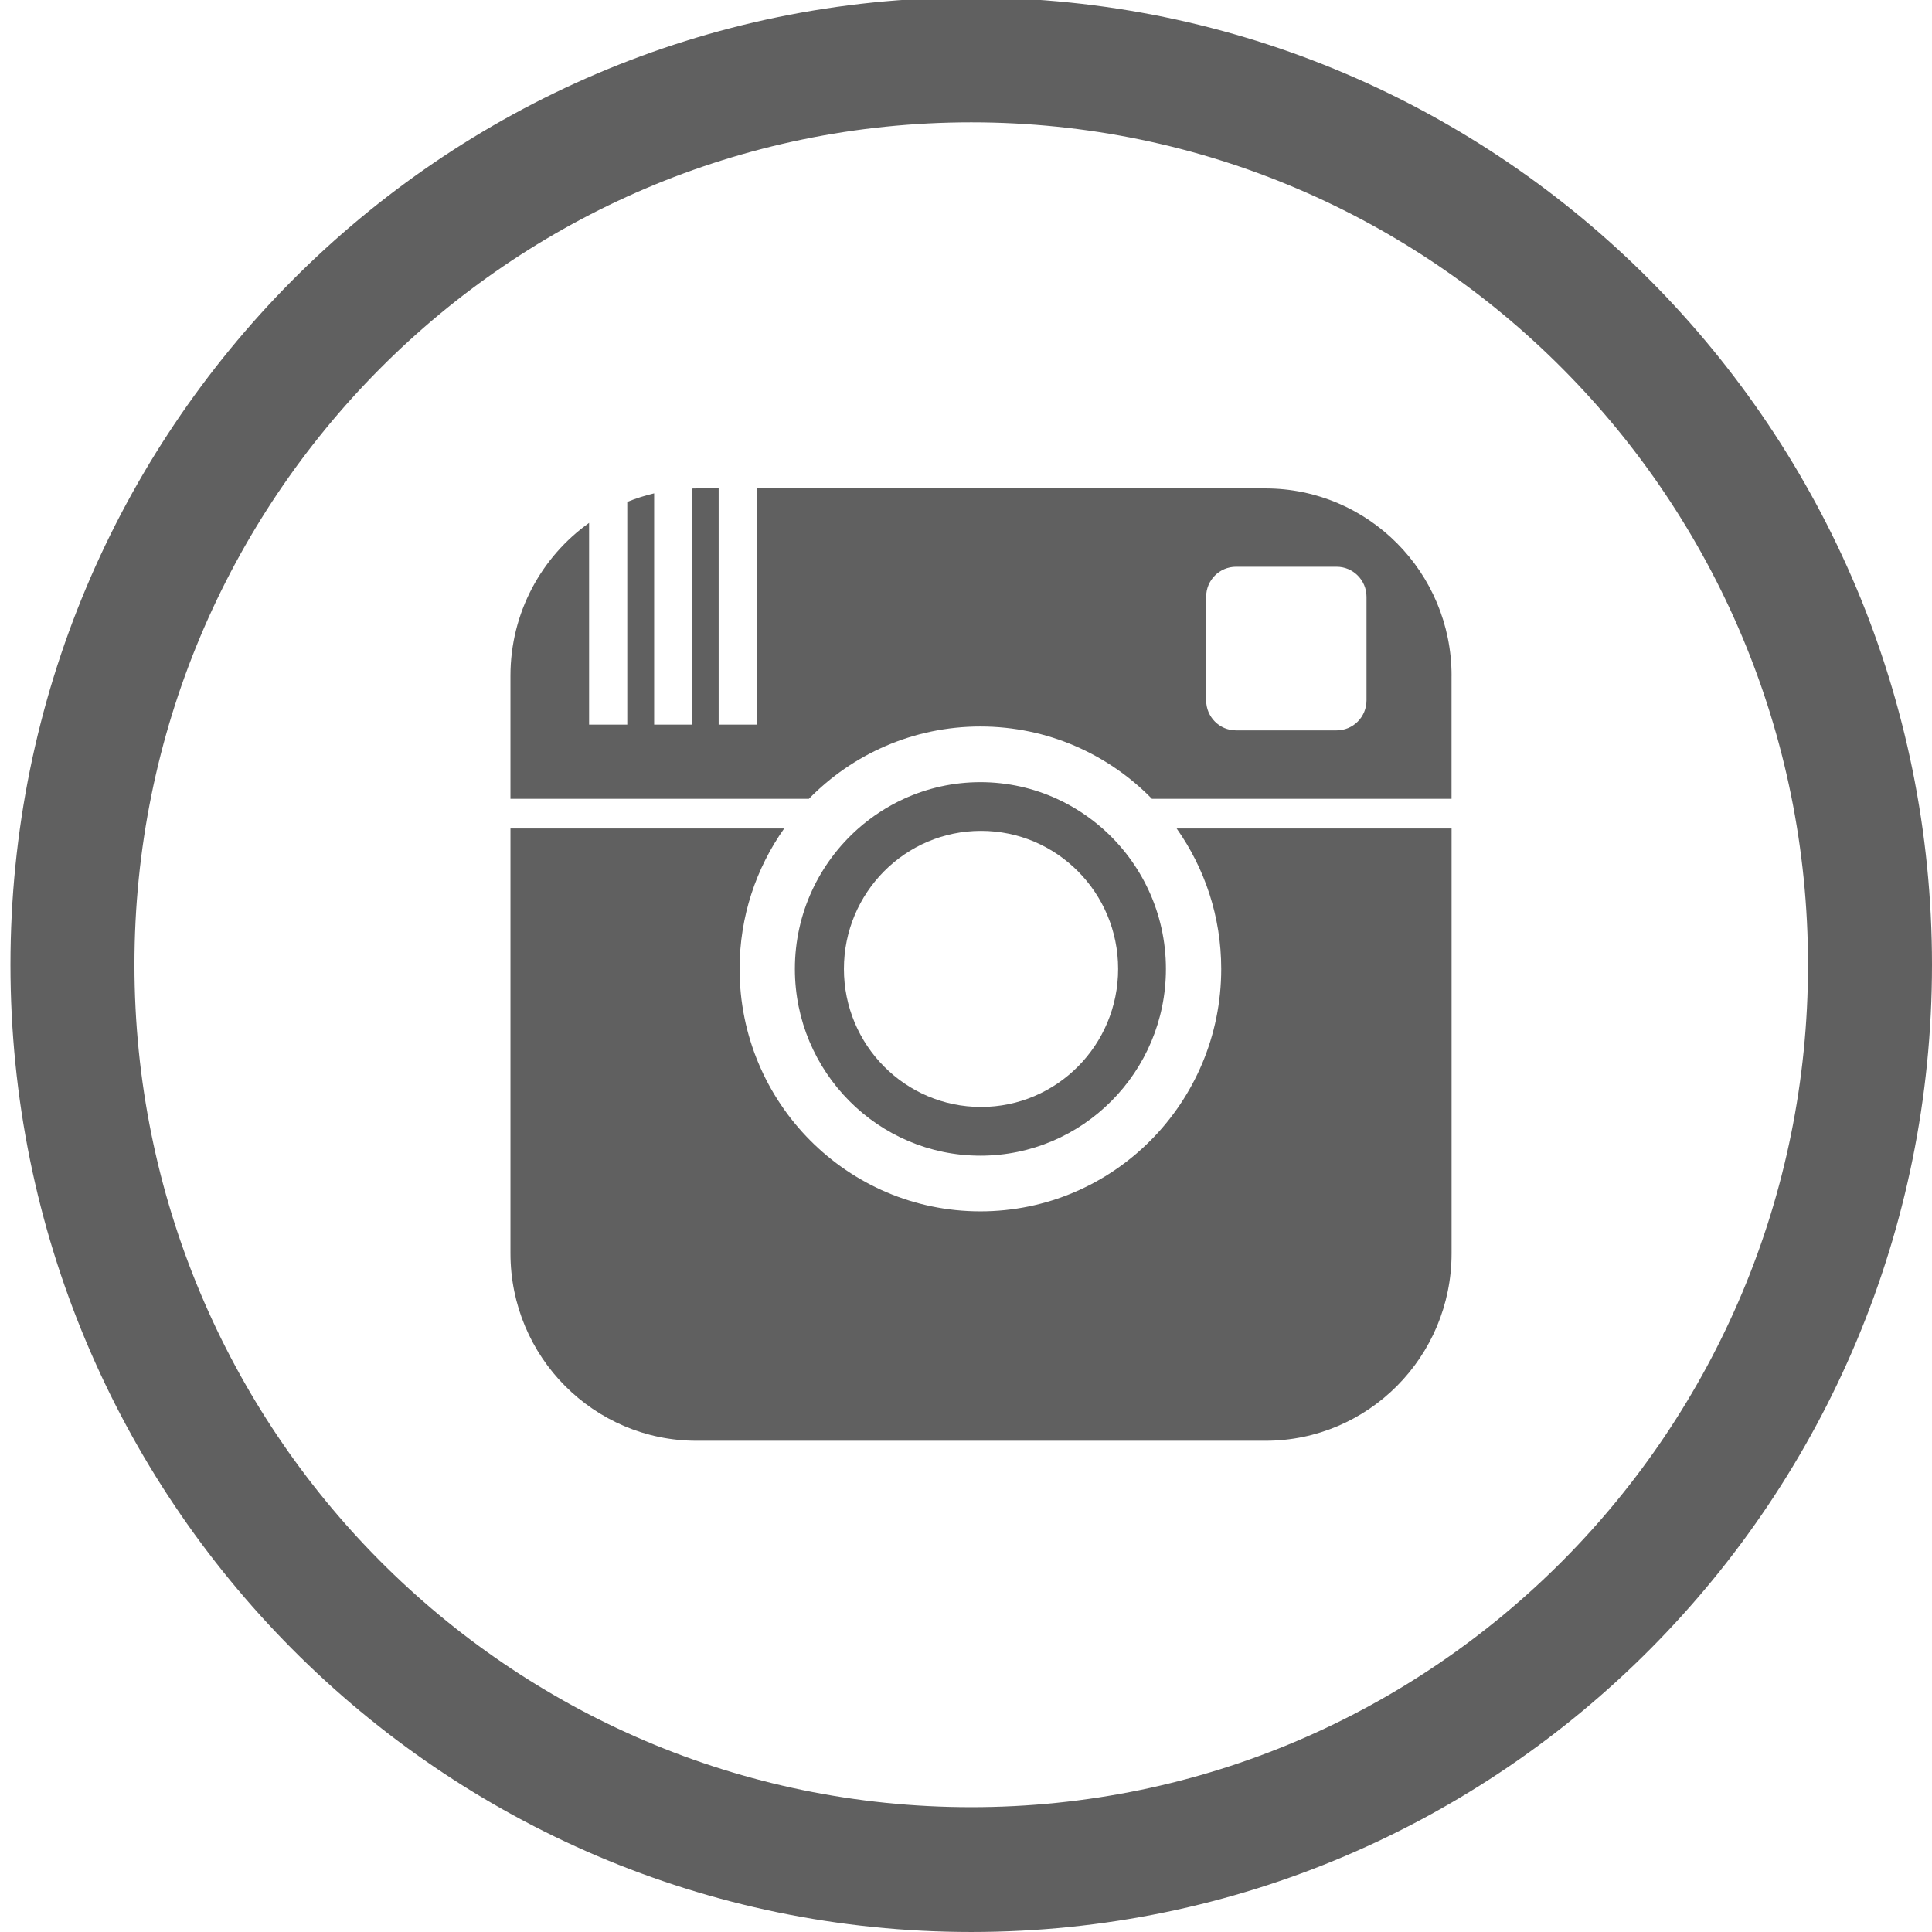
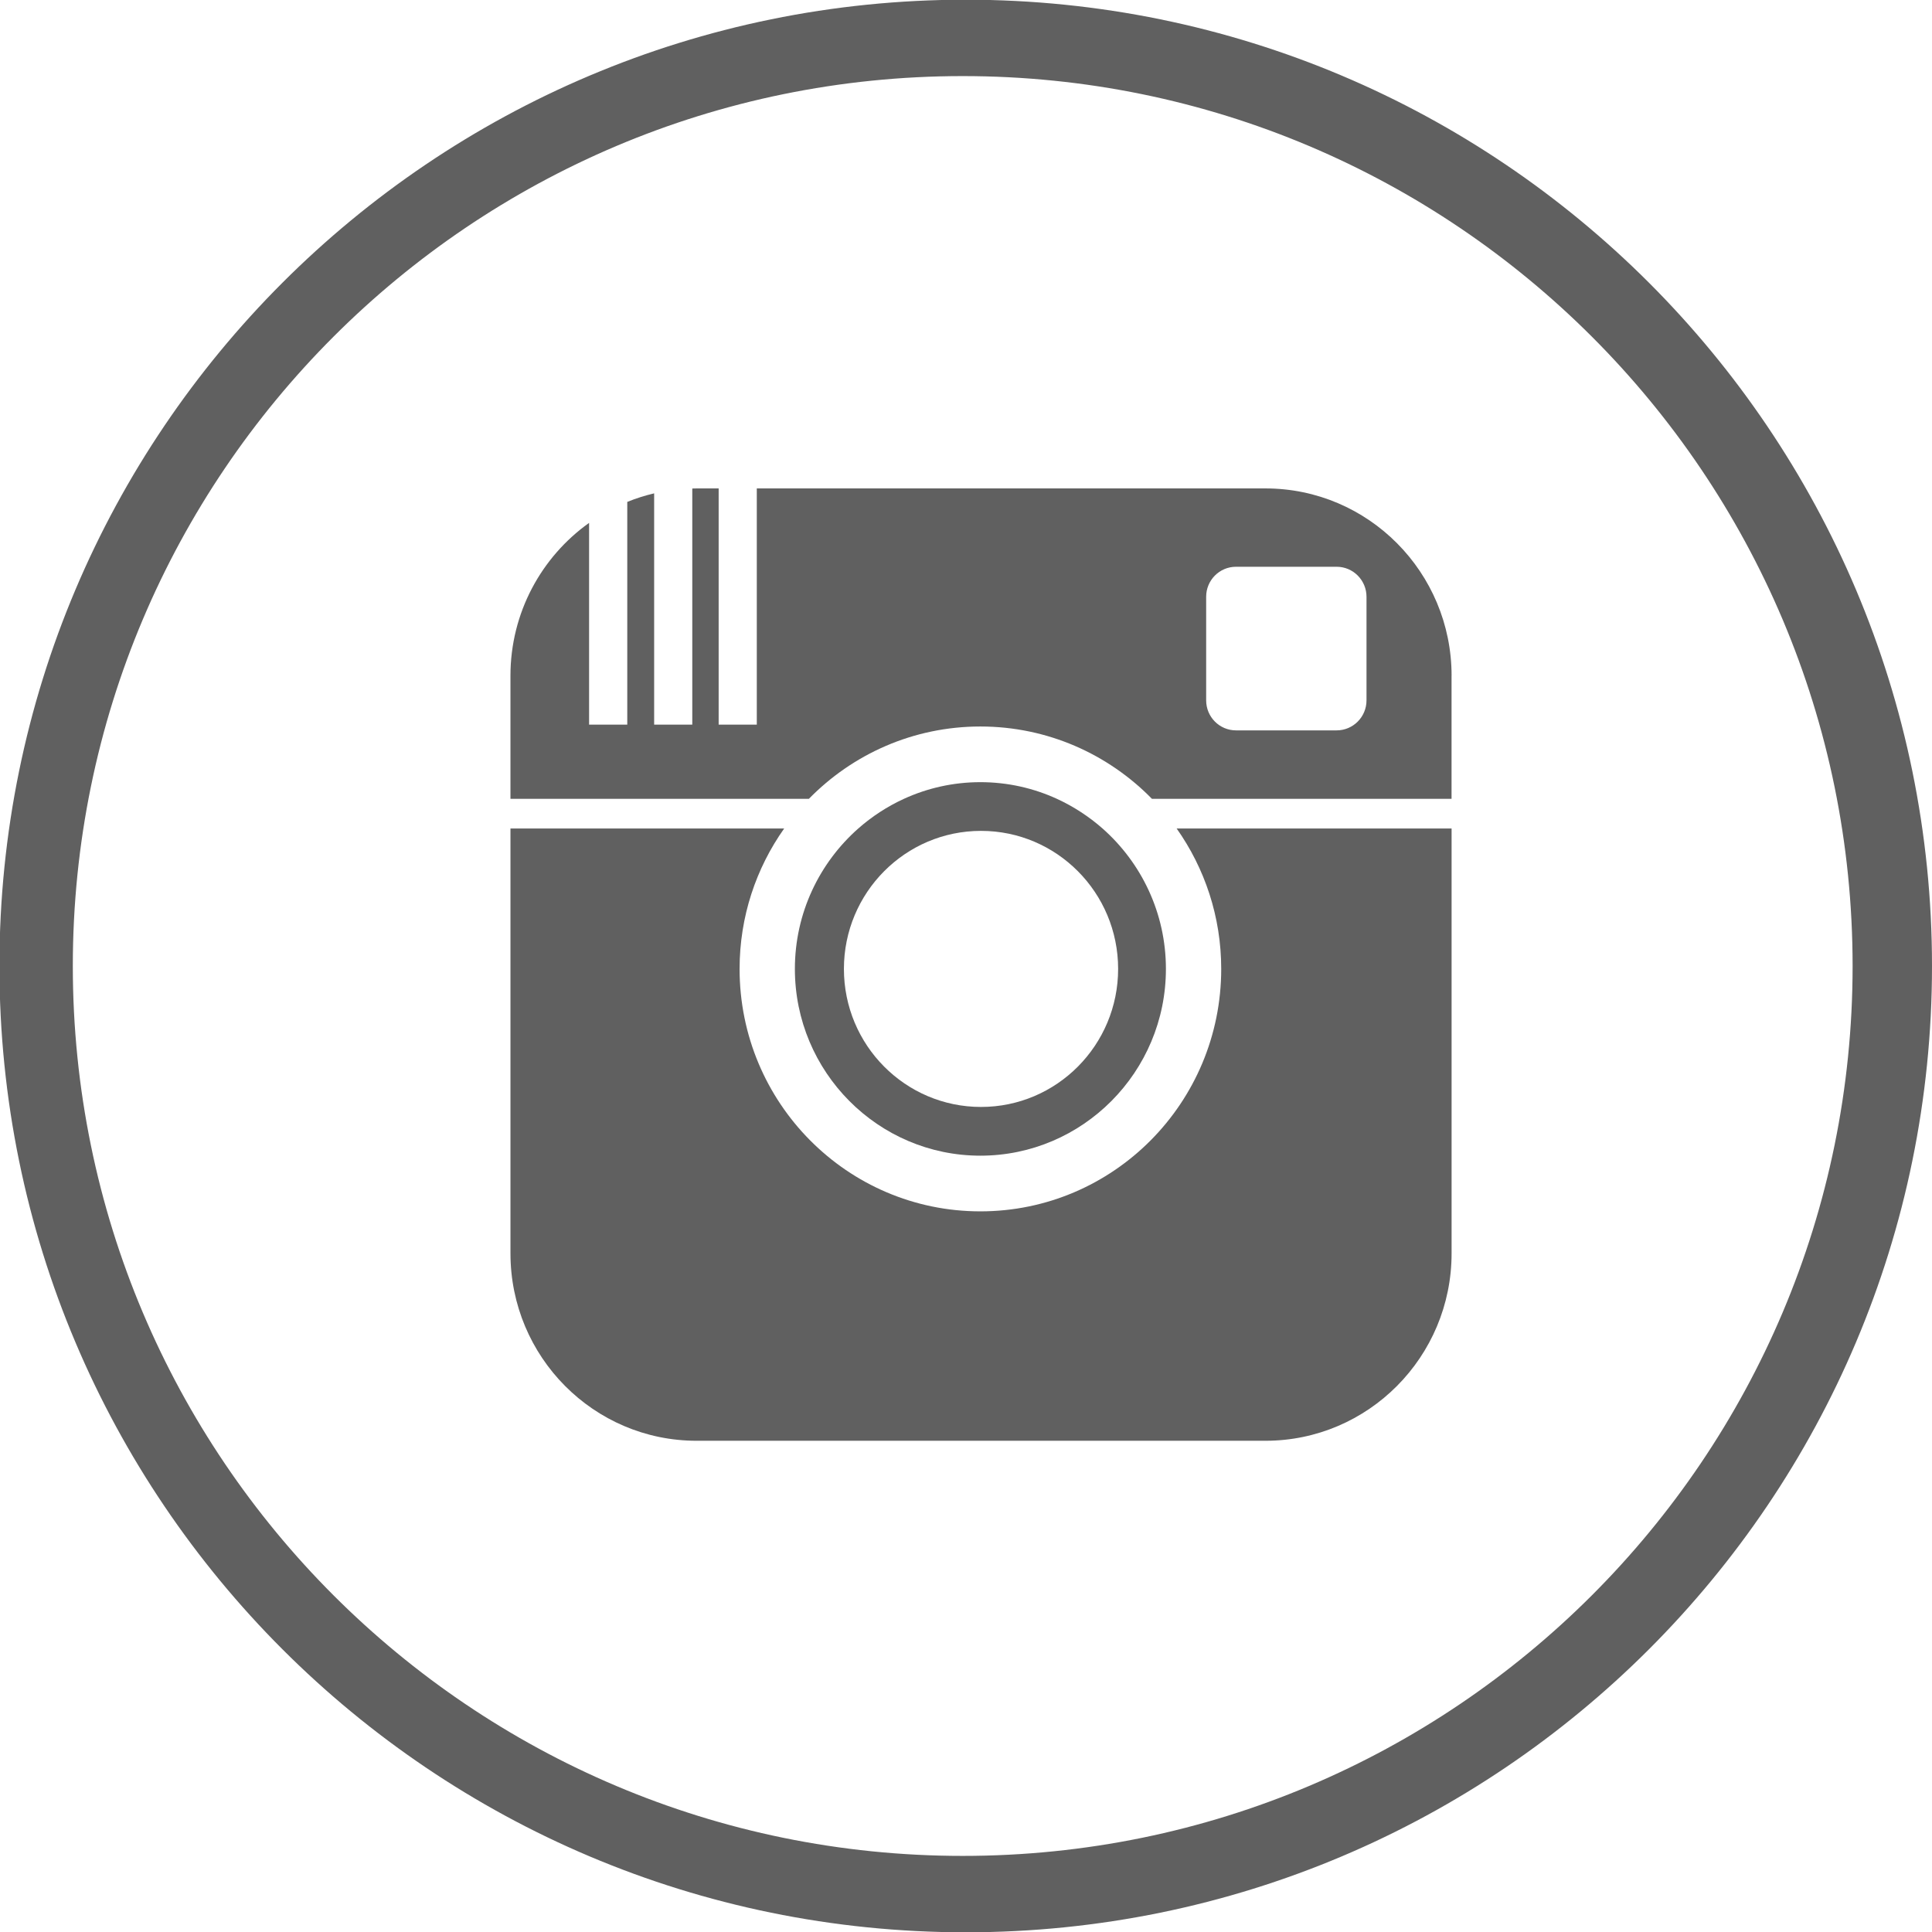
<svg xmlns="http://www.w3.org/2000/svg" version="1.1" id="Layer_1" x="0px" y="0px" width="200px" height="200px" viewBox="0 0 200 200" enable-background="new 0 0 200 200" xml:space="preserve">
-   <path fill="#606060" d="M100.542-0.258c-54.931,0-99.459,44.827-99.459,100.128c0,55.3,44.528,100.129,99.459,100.129  S200,155.171,200,99.871C200,44.569,155.473-0.258,100.542-0.258z M100.542,187.079c-47.843,0-86.624-39.042-86.624-87.208  c0-48.165,38.781-87.208,86.624-87.208c47.841,0,86.624,39.043,86.624,87.208C187.166,148.037,148.383,187.079,100.542,187.079z" />
-   <path fill="#606060" d="M101.488,75.207c6.956,0,13.24,2.867,17.762,7.489h31.013V69.955h0.004c0-10.712-8.629-19.394-19.269-19.394  H78.343v24.451h-3.948V50.561h-2.284c-0.15,0-0.296,0.005-0.446,0.009v24.442h-3.948v-23.94c-0.959,0.227-1.889,0.52-2.782,0.885  v23.055h-3.953V54.129c-4.92,3.51-8.14,9.287-8.14,15.826v12.741h30.891C88.255,78.074,94.538,75.207,101.488,75.207z   M124.861,61.779c0-1.717,1.38-3.108,3.092-3.108h10.415c1.705,0,3.092,1.391,3.092,3.108V72.5c0,1.718-1.387,3.108-3.092,3.108  h-10.415c-1.712,0-3.092-1.391-3.092-3.108V61.779z" />
-   <path fill="#606060" d="M114.137,85.767c-1.41-1.239-3-2.28-4.724-3.071c-2.415-1.107-5.1-1.727-7.925-1.727  c-2.819,0-5.503,0.62-7.918,1.727c-1.725,0.791-3.318,1.832-4.723,3.071c-4.018,3.548-6.561,8.749-6.561,14.535  c0,10.662,8.614,19.333,19.202,19.333c10.594,0,19.208-8.671,19.208-19.333C120.696,94.515,118.153,89.315,114.137,85.767z   M101.555,114.591c-7.839,0-14.193-6.397-14.193-14.29c0-7.892,6.354-14.289,14.193-14.289s14.193,6.397,14.193,14.289  C115.748,108.193,109.394,114.591,101.555,114.591z" />
-   <path fill="#606060" d="M72.111,149.148h58.887c10.64,0,19.269-8.687,19.269-19.398V85.767h-28.46  c2.899,4.102,4.613,9.117,4.613,14.535c0,13.859-11.16,25.096-24.932,25.096c-13.765,0-24.926-11.237-24.926-25.096  c0-5.417,1.711-10.433,4.615-14.535H52.843v43.983C52.843,140.462,61.471,149.148,72.111,149.148z" />
+   <path fill="#606060" d="M101.488,75.207c6.955,0,13.24,2.867,17.762,7.489h31.014V69.955h0.004c0-10.712-8.629-19.394-19.27-19.394  H78.343v24.451h-3.948V50.561h-2.284c-0.15,0-0.296,0.005-0.446,0.009v24.442h-3.948v-23.94c-0.959,0.227-1.889,0.52-2.782,0.885  v23.055h-3.953V54.129c-4.92,3.51-8.14,9.287-8.14,15.826v12.741h30.891C88.255,78.074,94.538,75.207,101.488,75.207z   M124.861,61.779c0-1.717,1.38-3.108,3.092-3.108h10.415c1.705,0,3.092,1.391,3.092,3.108V72.5c0,1.718-1.387,3.108-3.092,3.108  h-10.415c-1.712,0-3.092-1.391-3.092-3.108V61.779z" />
+   <path fill="#606060" d="M114.137,85.767c-1.41-1.239-3-2.28-4.724-3.071c-2.415-1.107-5.101-1.727-7.925-1.727  c-2.819,0-5.503,0.62-7.918,1.727c-1.725,0.791-3.318,1.832-4.723,3.071c-4.018,3.548-6.561,8.749-6.561,14.535  c0,10.662,8.614,19.333,19.202,19.333c10.594,0,19.207-8.671,19.207-19.333C120.695,94.515,118.152,89.315,114.137,85.767z   M101.555,114.591c-7.839,0-14.193-6.397-14.193-14.29c0-7.892,6.354-14.289,14.193-14.289c7.84,0,14.193,6.397,14.193,14.289  C115.748,108.193,109.395,114.591,101.555,114.591z" />
+   <path fill="#606060" d="M72.111,149.148h58.887c10.641,0,19.27-8.688,19.27-19.398V85.767h-28.461  c2.899,4.102,4.613,9.117,4.613,14.535c0,13.859-11.16,25.097-24.932,25.097c-13.765,0-24.926-11.236-24.926-25.097  c0-5.417,1.711-10.433,4.615-14.535H52.843v43.983C52.843,140.462,61.471,149.148,72.111,149.148z" />
+   <path fill="#606060" d="M99.971-0.03C44.726-0.03-0.059,44.752-0.059,100c0,55.246,44.784,100.031,100.029,100.031  C155.213,200.031,200,155.246,200,100C200,44.752,155.213-0.03,99.971-0.03z M99.659,192.122c-50.878,0-92.121-41.242-92.121-92.123  c0-50.878,41.243-92.122,92.121-92.122c50.877,0,92.122,41.244,92.122,92.122C191.781,150.88,150.536,192.122,99.659,192.122z" />
</svg>
